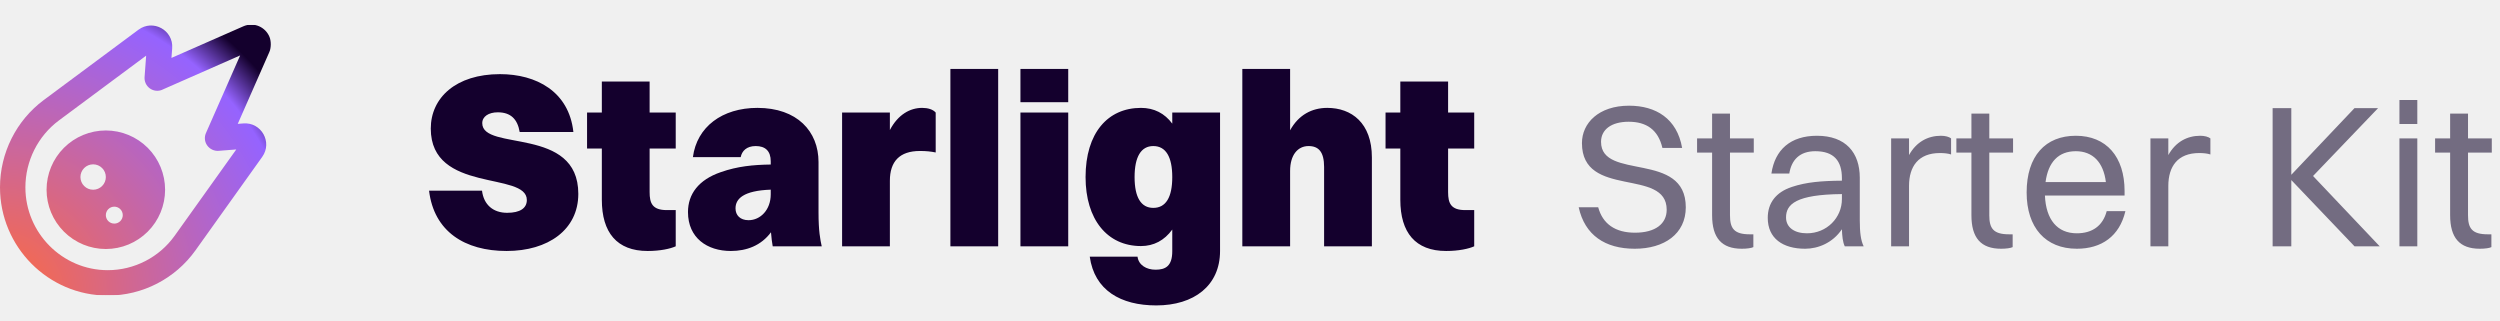
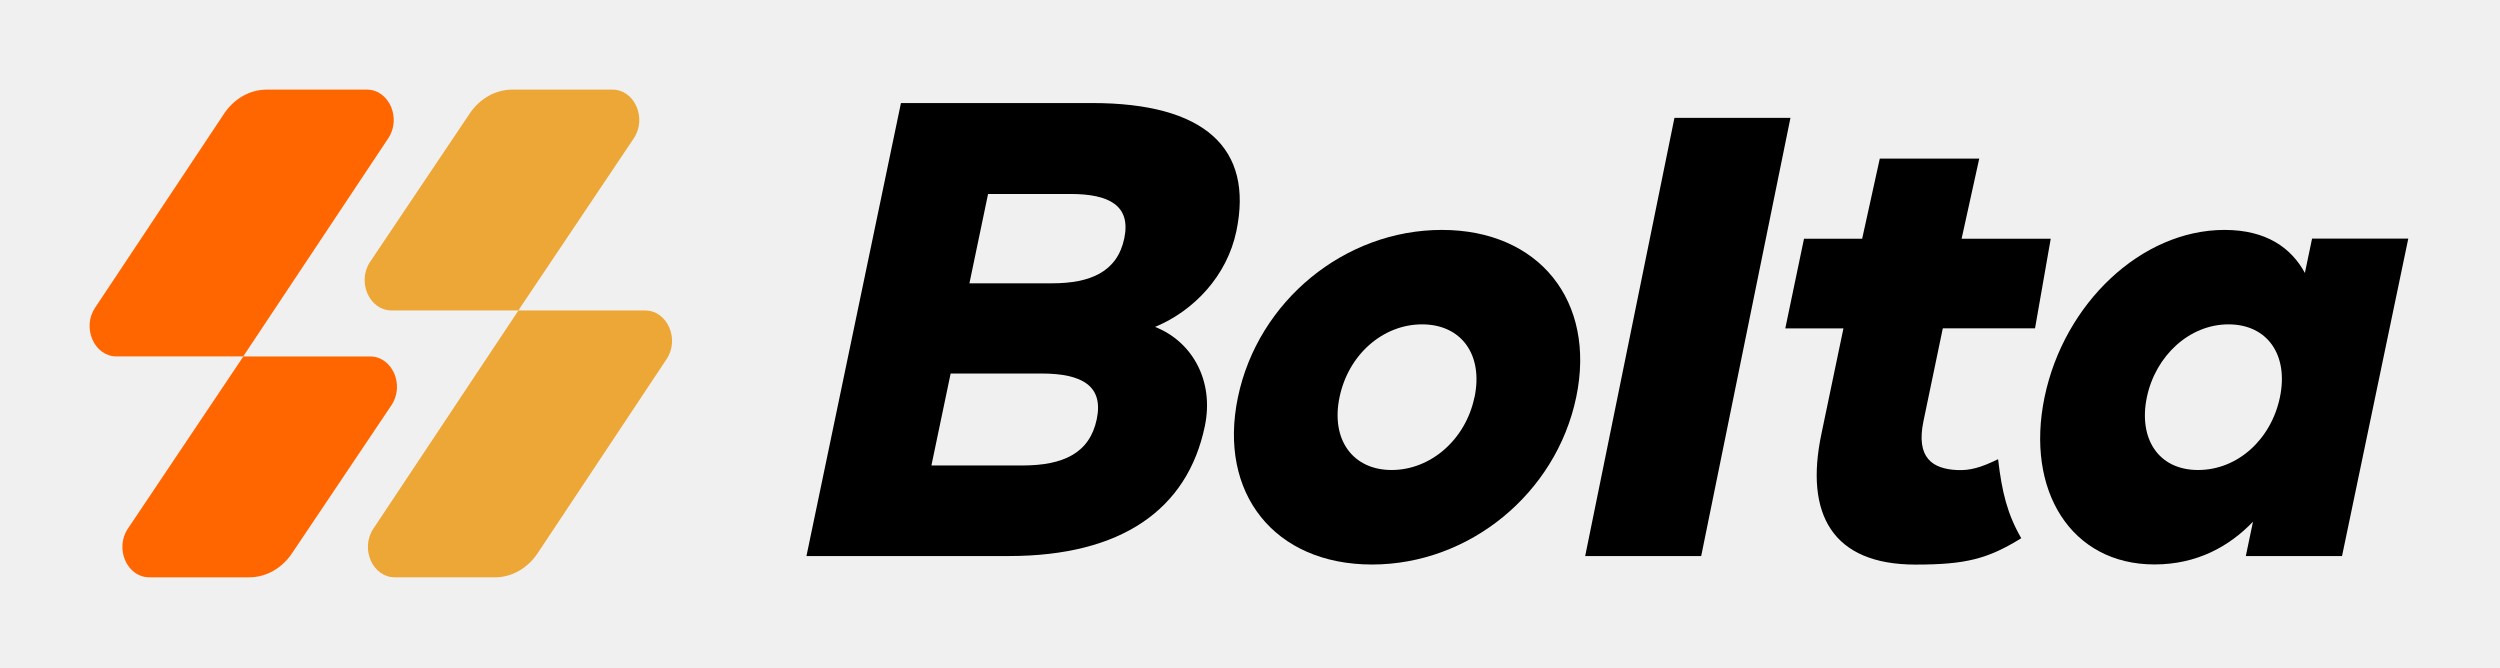
- <svg xmlns="http://www.w3.org/2000/svg" width="203" height="26" viewBox="0 0 203 26" fill="none">
-   <g clip-path="url(#clip0_4102_1237)">
-     <mask id="mask0_4102_1237" style="mask-type:luminance" maskUnits="userSpaceOnUse" x="0" y="2" width="22" height="22">
-       <path d="M22 2H0V24H22V2Z" fill="white" />
-     </mask>
-     <g mask="url(#mask0_4102_1237)">
-       <path d="M20.402 2C20.178 2 19.959 2.047 19.757 2.138L13.922 4.703L13.982 3.921C14.089 2.451 12.427 1.536 11.245 2.413L3.554 8.123C1.315 9.786 0 12.428 0 15.213C0 20.038 3.91 24 8.748 24C11.572 24 14.223 22.634 15.868 20.335L21.295 12.734C22.142 11.548 21.218 9.911 19.766 10.022L19.306 10.057L21.863 4.243C21.953 4.041 22 3.822 22 3.598C22 2.718 21.282 2 20.402 2ZM13.183 7.281L19.499 4.501L16.723 10.804C16.577 11.135 16.616 11.522 16.827 11.814C17.037 12.106 17.385 12.274 17.746 12.248L19.186 12.136L14.184 19.14C12.934 20.893 10.905 21.938 8.748 21.938C5.062 21.938 2.062 18.913 2.062 15.213C2.062 13.077 3.077 11.049 4.787 9.777L11.868 4.518L11.739 6.263C11.713 6.623 11.877 6.971 12.173 7.182C12.47 7.393 12.852 7.431 13.183 7.285V7.281ZM8.594 20.219C9.87 20.219 11.094 19.712 11.997 18.809C12.899 17.907 13.406 16.683 13.406 15.406C13.406 14.13 12.899 12.906 11.997 12.003C11.094 11.101 9.87 10.594 8.594 10.594C7.317 10.594 6.093 11.101 5.191 12.003C4.288 12.906 3.781 14.13 3.781 15.406C3.781 16.683 4.288 17.907 5.191 18.809C6.093 19.712 7.317 20.219 8.594 20.219ZM7.562 13.344C7.836 13.344 8.098 13.452 8.292 13.646C8.485 13.839 8.594 14.101 8.594 14.375C8.594 14.649 8.485 14.911 8.292 15.104C8.098 15.298 7.836 15.406 7.562 15.406C7.289 15.406 7.027 15.298 6.833 15.104C6.64 14.911 6.531 14.649 6.531 14.375C6.531 14.101 6.64 13.839 6.833 13.646C7.027 13.452 7.289 13.344 7.562 13.344ZM8.594 17.469C8.594 17.286 8.666 17.111 8.795 16.983C8.924 16.854 9.099 16.781 9.281 16.781C9.464 16.781 9.638 16.854 9.767 16.983C9.896 17.111 9.969 17.286 9.969 17.469C9.969 17.651 9.896 17.826 9.767 17.955C9.638 18.084 9.464 18.156 9.281 18.156C9.099 18.156 8.924 18.084 8.795 17.955C8.666 17.826 8.594 17.651 8.594 17.469Z" fill="url(#paint0_radial_4102_1237)" />
-     </g>
+ <svg xmlns="http://www.w3.org/2000/svg" width="558" height="149" viewBox="0 0 558 149" fill="none">
+   <g clip-path="url(#clip0_437_130)">
+     <path fill-rule="evenodd" clip-rule="evenodd" d="M81.888 20H59.559C55.801 20 52.261 21.988 50.005 25.389L21.213 68.705C18.24 73.159 21.054 79.552 25.995 79.552H54.29L86.67 30.847C89.643 26.393 86.829 20 81.888 20ZM82.614 79.562H54.319L28.53 118.007C25.558 122.461 28.371 128.854 33.312 128.854H55.642C59.39 128.854 62.929 126.855 65.196 123.465L87.396 90.408C90.369 85.954 87.555 79.562 82.614 79.562Z" fill="#FF6600" />
+     <path fill-rule="evenodd" clip-rule="evenodd" d="M87.386 69.292H115.681H115.691L141.48 30.847C144.452 26.393 141.639 20 136.698 20H114.368C110.61 20 107.071 21.988 104.804 25.389L82.604 58.445C79.631 62.899 82.445 69.292 87.386 69.292ZM88.112 128.854H110.441L110.451 128.864C114.199 128.864 117.739 126.865 120.005 123.475L148.787 80.148C151.76 75.694 148.946 69.302 144.005 69.302H115.711L83.33 118.007C80.357 122.461 83.171 128.854 88.112 128.854Z" fill="#EDA737" />
  </g>
-   <path d="M39.159 10C39.159 12.32 46.959 10.2 46.959 15.74C46.959 18.66 44.499 20.38 41.139 20.38C37.739 20.38 35.239 18.8 34.839 15.48H39.139C39.279 16.64 40.059 17.28 41.179 17.28C42.239 17.28 42.779 16.9 42.779 16.24C42.779 13.9 34.979 15.72 34.979 10.44C34.979 7.94 37.019 6.02 40.599 6.02C43.539 6.02 46.199 7.42 46.559 10.72H42.199C42.019 9.66 41.459 9.12 40.419 9.12C39.679 9.12 39.159 9.46 39.159 10ZM48.869 16.22V12.06H47.669V9.14H48.869V6.62H52.749V9.14H54.869V12.06H52.749V15.6C52.749 16.5 52.969 17.06 54.149 17.06H54.869V20C54.429 20.2 53.609 20.38 52.589 20.38C50.089 20.38 48.869 18.88 48.869 16.22ZM60.144 12.76H56.264C56.584 10.3 58.644 8.76 61.504 8.76C64.724 8.76 66.464 10.66 66.464 13.16V17.26C66.464 18.76 66.604 19.46 66.724 20H62.744C62.684 19.7 62.644 19.32 62.604 18.86C61.804 19.94 60.624 20.38 59.344 20.38C57.424 20.38 55.864 19.32 55.864 17.22C55.864 15.76 56.724 14.6 58.524 13.98C59.884 13.5 61.164 13.38 62.584 13.36V13.1C62.584 12.26 62.144 11.86 61.364 11.86C60.624 11.86 60.244 12.26 60.144 12.76ZM59.724 16.92C59.724 17.48 60.104 17.88 60.784 17.88C61.744 17.88 62.584 17.04 62.584 15.78V15.4C60.364 15.48 59.724 16.14 59.724 16.92ZM68.378 20V9.14H72.258V10.56C72.918 9.3 73.898 8.76 74.878 8.76C75.338 8.76 75.758 8.88 75.978 9.14V12.38C75.578 12.3 75.218 12.26 74.698 12.26C73.038 12.26 72.258 13.12 72.258 14.68V20H68.378ZM77.172 20V5.6H81.052V20H77.172ZM82.86 8.3V5.6H86.74V8.3H82.86ZM82.86 20V9.14H86.74V20H82.86ZM92.648 19.98C89.908 19.98 88.148 17.82 88.148 14.38C88.148 10.8 89.948 8.76 92.648 8.76C93.708 8.76 94.568 9.2 95.188 10.04V9.14H99.068V20.38C99.068 23.2 96.948 24.8 93.888 24.8C91.008 24.8 88.868 23.58 88.488 20.84H92.368C92.448 21.52 93.088 21.9 93.828 21.9C94.628 21.9 95.188 21.62 95.188 20.4V18.64C94.548 19.52 93.688 19.98 92.648 19.98ZM93.648 16.88C94.668 16.88 95.188 16.02 95.188 14.38C95.188 12.74 94.668 11.86 93.648 11.86C92.648 11.86 92.128 12.74 92.128 14.38C92.128 16.02 92.648 16.88 93.648 16.88ZM100.877 20V5.6H104.757V10.58C105.437 9.34 106.517 8.76 107.777 8.76C109.737 8.76 111.397 9.98 111.397 12.78V20H107.517V13.56C107.517 12.34 107.077 11.86 106.257 11.86C105.377 11.86 104.757 12.58 104.757 13.88V20H100.877ZM113.706 16.22V12.06H112.506V9.14H113.706V6.62H117.586V9.14H119.706V12.06H117.586V15.6C117.586 16.5 117.806 17.06 118.986 17.06H119.706V20C119.266 20.2 118.446 20.38 117.426 20.38C114.926 20.38 113.706 18.88 113.706 16.22Z" fill="#14002D" />
-   <path d="M130.005 11.519C130.005 14.687 136.886 12.229 136.886 16.832C136.886 18.994 135.137 20.198 132.744 20.198C130.335 20.198 128.685 19.093 128.19 16.832H129.774C130.137 18.169 131.144 18.895 132.761 18.895C134.444 18.895 135.335 18.152 135.335 17.03C135.335 13.598 128.454 16.155 128.454 11.618C128.454 10.001 129.807 8.582 132.282 8.582C134.444 8.582 136.176 9.621 136.589 12.014H134.988C134.642 10.529 133.685 9.886 132.249 9.886C130.83 9.886 130.005 10.529 130.005 11.519ZM139.023 17.476V12.393H137.802V11.239H139.023V9.226H140.475V11.239H142.406V12.393H140.475V17.476C140.475 18.532 140.789 19.026 142.076 19.026H142.373V20.066C142.208 20.148 141.845 20.198 141.432 20.198C139.799 20.198 139.023 19.323 139.023 17.476ZM145.29 14.093H143.838C144.118 12.162 145.389 11.024 147.534 11.024C149.877 11.024 151.015 12.393 151.015 14.44V17.888C151.015 18.895 151.098 19.521 151.329 20H149.794C149.629 19.654 149.58 19.142 149.563 18.614C148.821 19.72 147.633 20.198 146.577 20.198C144.762 20.198 143.541 19.357 143.541 17.69C143.541 16.485 144.201 15.611 145.488 15.182C146.676 14.786 147.88 14.687 149.563 14.671V14.473C149.563 13.053 148.903 12.278 147.402 12.278C146.148 12.278 145.471 12.971 145.29 14.093ZM145.026 17.657C145.026 18.465 145.702 18.944 146.725 18.944C148.342 18.944 149.563 17.674 149.563 16.172V15.759C145.834 15.793 145.026 16.584 145.026 17.657ZM153.561 20V11.239H155.013V12.591C155.607 11.519 156.547 11.024 157.603 11.024C157.95 11.024 158.263 11.107 158.428 11.239V12.542C158.181 12.46 157.867 12.427 157.521 12.427C155.772 12.427 155.013 13.515 155.013 15.1V20H153.561ZM160.079 17.476V12.393H158.858V11.239H160.079V9.226H161.531V11.239H163.461V12.393H161.531V17.476C161.531 18.532 161.844 19.026 163.131 19.026H163.428V20.066C163.263 20.148 162.9 20.198 162.488 20.198C160.854 20.198 160.079 19.323 160.079 17.476ZM172.582 17.145C172.104 19.192 170.635 20.198 168.639 20.198C166.098 20.198 164.563 18.482 164.563 15.627C164.563 12.658 166.098 11.024 168.556 11.024C171.031 11.024 172.516 12.723 172.516 15.512V15.875H166.048C166.131 17.838 167.055 18.944 168.639 18.944C169.876 18.944 170.751 18.35 171.064 17.145H172.582ZM168.556 12.278C167.154 12.278 166.312 13.152 166.098 14.786H170.998C170.8 13.169 169.926 12.278 168.556 12.278ZM174.616 20V11.239H176.068V12.591C176.662 11.519 177.603 11.024 178.659 11.024C179.005 11.024 179.319 11.107 179.484 11.239V12.542C179.236 12.46 178.923 12.427 178.576 12.427C176.827 12.427 176.068 13.515 176.068 15.1V20H174.616ZM184.537 20V8.78H186.055V14.192L191.186 8.78H193.1L187.82 14.291L193.232 20H191.186L186.055 14.621V20H184.537ZM194.834 10.067V8.12H196.286V10.067H194.834ZM194.834 20V11.239H196.286V20H194.834ZM198.951 17.476V12.393H197.73V11.239H198.951V9.226H200.403V11.239H202.334V12.393H200.403V17.476C200.403 18.532 200.717 19.026 202.004 19.026H202.301V20.066C202.136 20.148 201.773 20.198 201.36 20.198C199.727 20.198 198.951 19.323 198.951 17.476Z" fill="#0D0027" fill-opacity="0.55" />
+   <g clip-path="url(#clip1_437_130)">
+     <path d="M276.308 88.651C280.789 67.196 300.12 51.318 321.821 51.318C343.521 51.318 356.292 67.213 351.811 88.651C347.33 110.105 327.998 126 306.234 126C284.469 126 271.827 110.105 276.308 88.651ZM329.118 88.651C331.103 79.114 326.126 72.397 317.404 72.397C308.682 72.397 300.969 79.114 298.984 88.651C297 98.188 301.977 104.904 310.619 104.904C319.26 104.904 327.118 98.188 329.102 88.651H329.118Z" fill="black" />
+     <path d="M353.812 124.109L373.735 26.309H399.628L379.706 124.109H353.812Z" fill="black" />
+     <path d="M454.2 73.277H433.636L429.315 94.014C427.618 102.182 431.299 104.676 436.9 104.921C439.669 105.035 442.069 104.399 445.974 102.492C446.822 109.795 448.023 114.719 451.143 120.131C443.654 124.761 438.725 126.016 427.538 126.016C408.895 126.016 402.813 114.67 406.526 96.916L411.455 73.294H398.477L402.653 53.29H415.632L419.569 35.406H441.765L437.829 53.29H457.721L454.216 73.294L454.2 73.277Z" fill="black" />
+     <path d="M456.36 88.585C460.697 67.783 477.885 51.318 496.528 51.318C505.89 51.318 511.427 55.361 514.452 60.92L516.052 53.258H537.529L522.742 124.109H501.265L502.866 116.447C497.521 122.006 490.319 125.984 480.877 125.984C462.297 125.984 451.991 109.518 456.36 88.569V88.585ZM508.883 88.651C510.835 79.26 506.114 72.397 497.393 72.397C488.671 72.397 481.117 79.407 479.181 88.651C477.261 97.894 481.741 104.904 490.607 104.904C499.473 104.904 506.931 98.041 508.883 88.651Z" fill="black" />
+     <path d="M180 124.109L201.092 23H243.773C268.866 23 279.828 33.042 275.956 51.595C273.875 61.556 266.498 69.365 257.808 72.968C265.938 76.147 271.075 84.82 268.914 95.139C265.041 113.708 250.318 124.109 225.145 124.109H180ZM207.894 103.894H228.17C237.324 103.894 243.213 101.155 244.797 93.558C246.334 86.189 241.613 83.369 232.459 83.369H212.183L207.894 103.877V103.894ZM216.375 63.235H234.811C243.325 63.235 249.374 60.708 250.942 53.193C252.479 45.824 247.47 43.297 238.972 43.297H220.536L216.375 63.235Z" fill="black" />
+   </g>
  <defs>
-     <radialGradient id="paint0_radial_4102_1237" cx="0" cy="0" r="1" gradientUnits="userSpaceOnUse" gradientTransform="translate(-6.55652e-07 24) rotate(-37.6942) scale(27.8029)">
-       <stop stop-color="#FF6A3C" />
-       <stop offset="0.88" stop-color="#9563FF" />
-       <stop offset="1" stop-color="#14002D" />
-     </radialGradient>
-     <clipPath id="clip0_4102_1237">
-       <rect width="22" height="22" fill="white" transform="translate(0 2)" />
+     <clipPath id="clip0_437_130">
+       <rect width="130" height="108.854" fill="white" transform="translate(20 20)" />
+     </clipPath>
+     <clipPath id="clip1_437_130">
+       <rect width="357.529" height="103" fill="white" transform="translate(180 23)" />
    </clipPath>
  </defs>
</svg>
